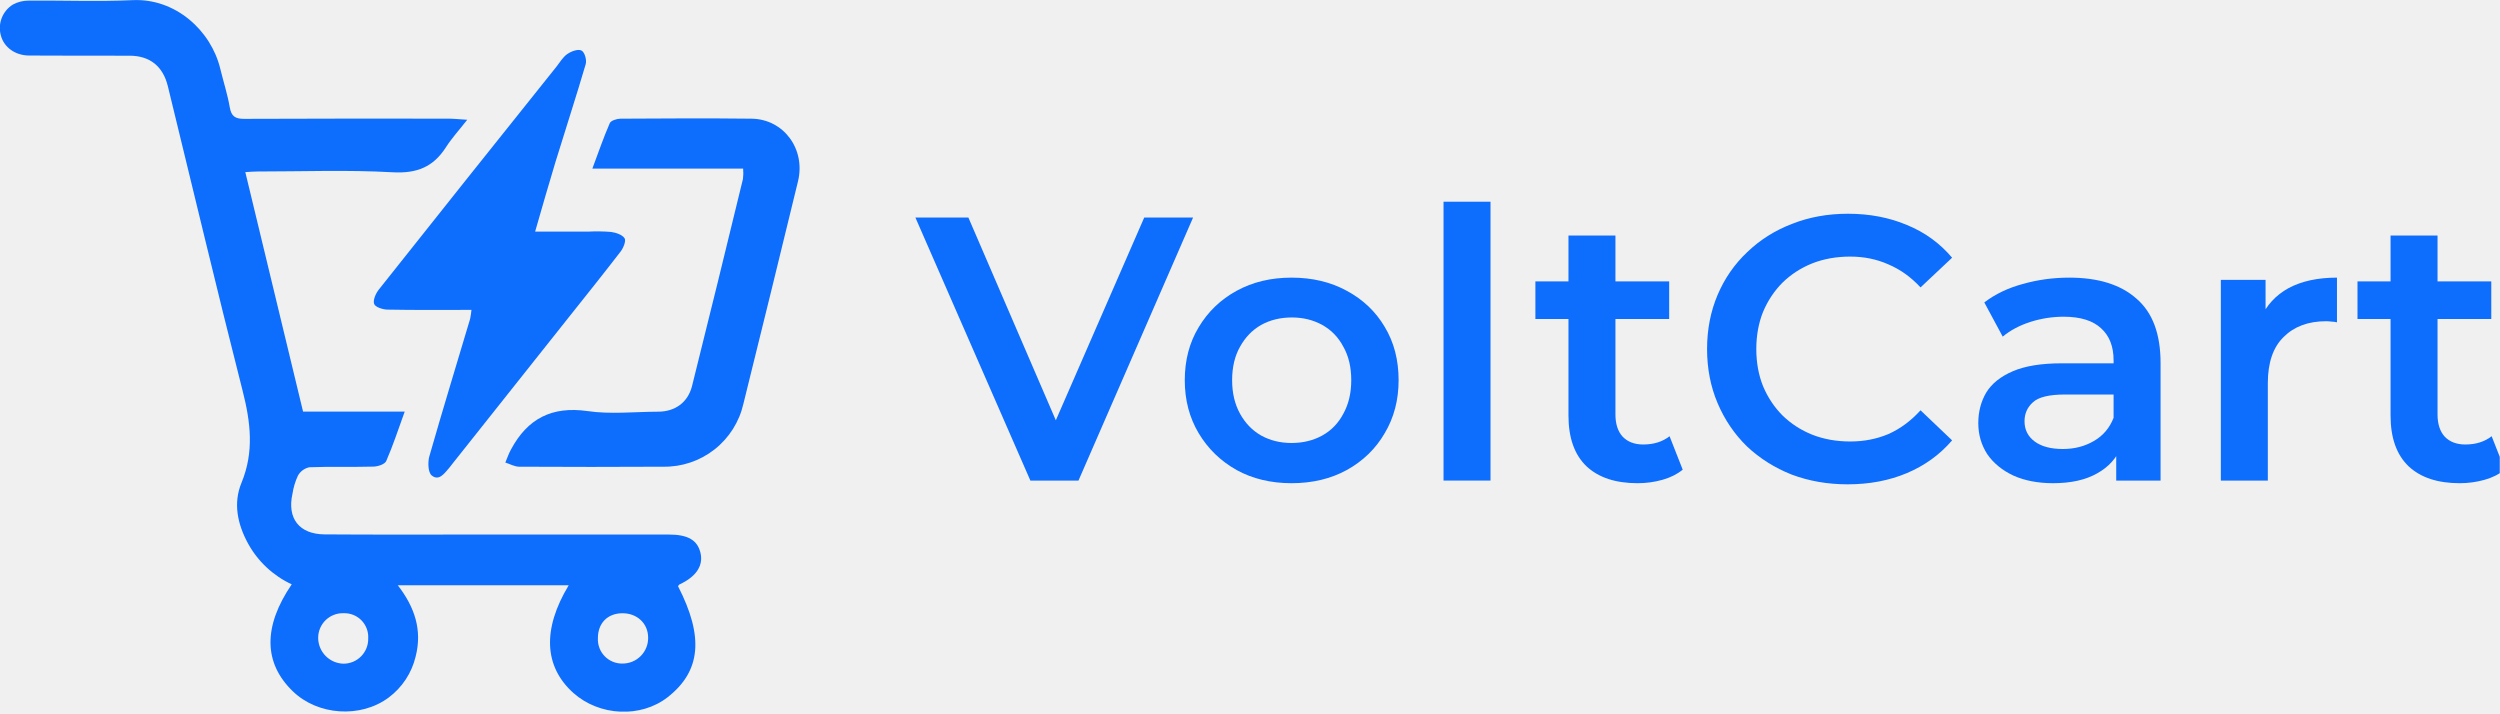
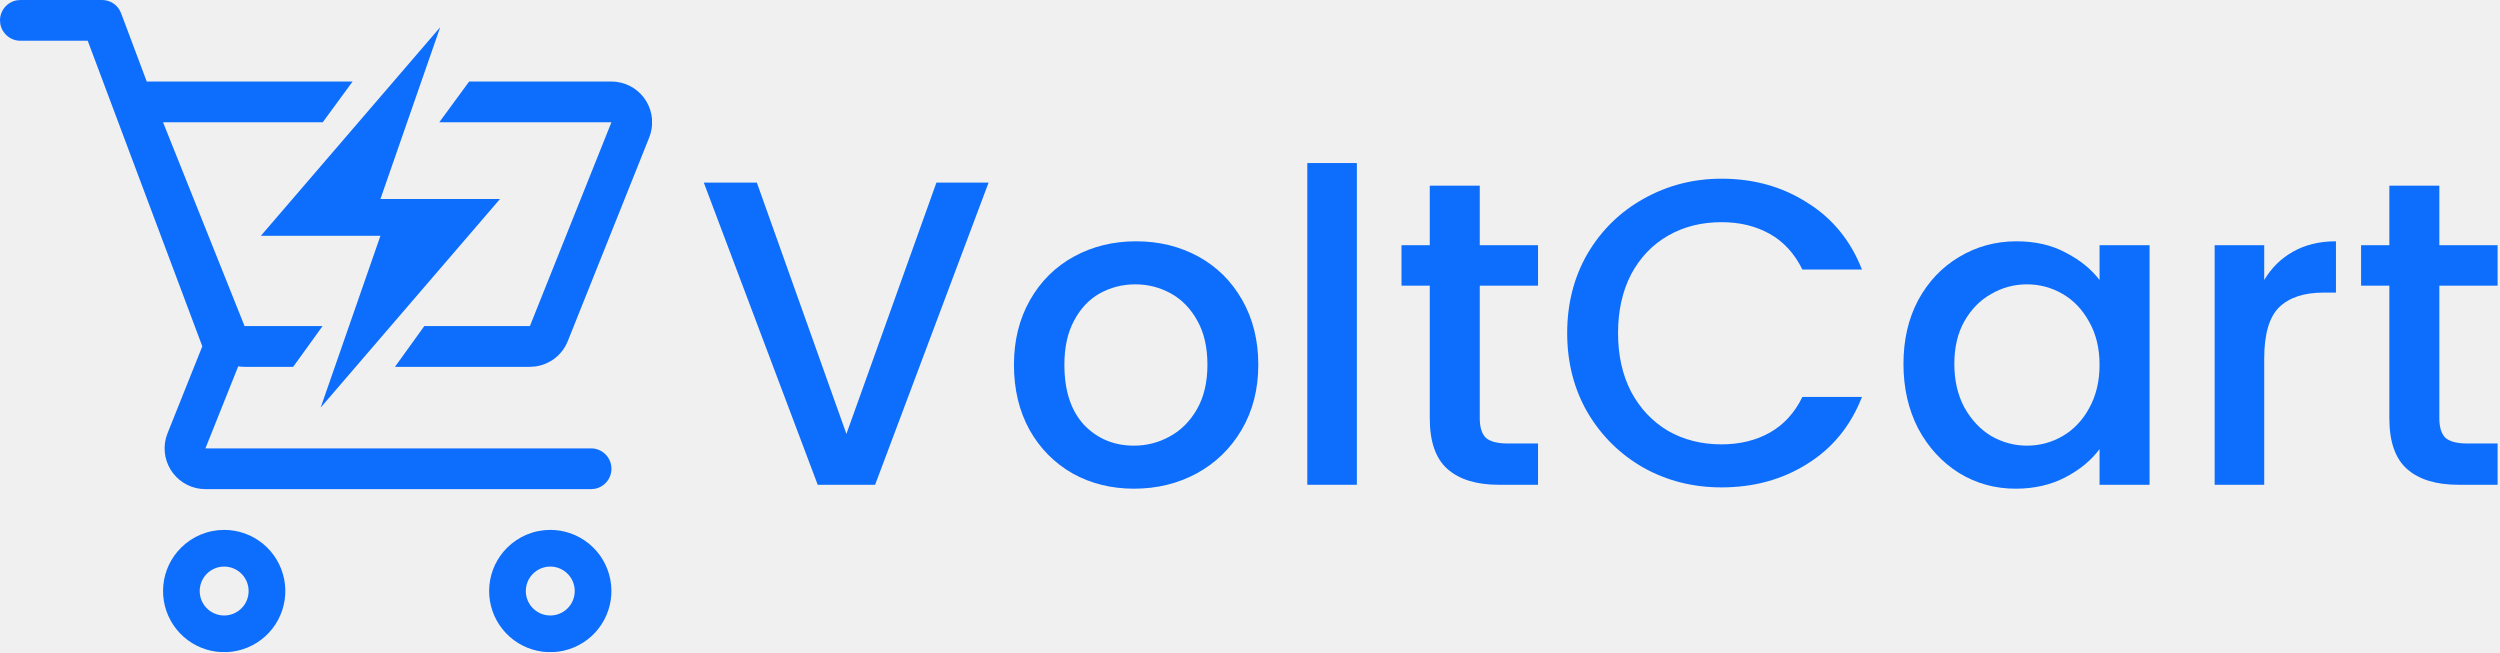
- <svg xmlns="http://www.w3.org/2000/svg" width="736" height="210" viewBox="0 0 736 210" fill="none">
-   <g clip-path="url(#clip0_293_1036)">
-     <path d="M167.43 172.3H117.11C122.11 178.76 124.36 185.54 122.36 193.3C121.208 198.126 118.398 202.395 114.42 205.36C106.17 211.5 93.59 210.64 86.23 203.54C77.58 195.21 77.41 184.47 85.88 172.03C80.389 169.477 75.864 165.228 72.97 159.91C69.9 154.23 68.62 148.11 71.1 142.12C74.87 132.98 73.77 124.25 71.42 115.02C63.82 85.21 56.74 55.28 49.42 25.4C47.98 19.49 44.1 16.4 38.13 16.4C28.29 16.4 18.46 16.4 8.62 16.35C4.47 16.35 1.2 13.92 0.28 10.53C-0.221 8.818 -0.144 6.989 0.497 5.324C1.139 3.66 2.31 2.253 3.83 1.32C5.249 0.565 6.833 0.174 8.44 0.18C18.65 0.09 28.89 0.51 39.08 0.04C51.72 -0.53 62.15 9.04 64.85 20.24C65.77 24.03 66.98 27.75 67.64 31.58C68.1 34.29 69.3 35 71.92 34.99C91.92 34.89 112.01 34.92 132.06 34.93C133.5 34.93 134.94 35.1 137.55 35.26C135.02 38.49 132.94 40.76 131.31 43.31C127.58 49.16 122.72 51.12 115.59 50.72C102.39 49.97 89.13 50.49 75.89 50.49C74.79 50.49 73.7 50.59 72.22 50.67L89.22 121.17H119.15C117.25 126.4 115.7 131.17 113.72 135.69C113.31 136.69 111.28 137.33 109.97 137.37C103.67 137.54 97.36 137.32 91.06 137.56C90.362 137.709 89.703 138.004 89.127 138.427C88.551 138.849 88.072 139.389 87.72 140.01C86.925 141.716 86.379 143.528 86.1 145.39C84.48 152.6 88.1 157.27 95.53 157.32C110.4 157.43 125.28 157.37 140.16 157.37H196.9C202.6 157.37 205.42 159.06 206.26 162.94C207.06 166.61 204.87 169.81 200.1 172.03C199.89 172.12 199.77 172.38 199.61 172.57C207.27 187.49 206.34 197.57 196.61 205.22C188.69 211.43 176.49 210.88 168.76 203.97C160.17 196.22 159.62 185.25 167.43 172.3ZM176.02 187.93C175.977 188.903 176.135 189.874 176.483 190.784C176.831 191.694 177.363 192.522 178.044 193.218C178.726 193.914 179.543 194.462 180.446 194.828C181.348 195.195 182.316 195.373 183.29 195.35C184.296 195.352 185.293 195.151 186.221 194.76C187.149 194.369 187.988 193.795 188.69 193.073C189.391 192.351 189.94 191.495 190.305 190.557C190.669 189.618 190.841 188.616 190.81 187.61C190.76 183.5 187.52 180.5 183.19 180.54C178.86 180.58 176 183.45 176.02 187.93ZM108.4 187.93C108.456 186.956 108.309 185.981 107.966 185.068C107.624 184.155 107.094 183.323 106.412 182.626C105.729 181.929 104.908 181.383 104.002 181.022C103.096 180.661 102.125 180.493 101.15 180.53C100.174 180.497 99.202 180.663 98.291 181.016C97.381 181.369 96.552 181.903 95.853 182.584C95.154 183.266 94.6 184.083 94.225 184.984C93.85 185.886 93.661 186.854 93.67 187.83C93.69 189.808 94.476 191.701 95.864 193.111C97.252 194.521 99.132 195.338 101.11 195.39C102.082 195.393 103.046 195.201 103.943 194.825C104.84 194.449 105.652 193.897 106.332 193.201C107.012 192.505 107.545 191.68 107.9 190.775C108.255 189.87 108.425 188.902 108.4 187.93Z" fill="#0D6EFD" />
-     <path d="M138.8 91.23C130.26 91.23 122.2 91.31 114.15 91.15C112.73 91.15 110.49 90.43 110.15 89.48C109.74 88.37 110.63 86.38 111.54 85.23C128.926 63.31 146.363 41.43 163.85 19.59C164.85 18.31 165.74 16.77 167.04 15.89C168.34 15.01 170.25 14.38 171.21 14.89C172.17 15.4 172.78 17.72 172.43 18.89C169.61 28.52 166.48 38.06 163.54 47.66C161.54 54.23 159.66 60.85 157.54 68.19H173.08C175.346 68.07 177.617 68.1 179.88 68.28C181.33 68.48 183.2 69.09 183.88 70.15C184.37 70.9 183.53 72.99 182.72 74.04C177.5 80.83 172.13 87.51 166.8 94.22L132.95 136.84C132.71 137.13 132.5 137.45 132.25 137.74C130.84 139.33 129.25 141.74 127.09 139.97C126.01 139.09 125.91 136.08 126.4 134.34C130.26 120.82 134.4 107.34 138.4 93.89C138.581 93.011 138.714 92.123 138.8 91.23Z" fill="#0D6EFD" />
-     <path d="M218.78 49.64H174.39C176.23 44.73 177.7 40.42 179.52 36.26C179.86 35.49 181.59 34.95 182.68 34.94C195.54 34.86 208.4 34.79 221.26 34.94C230.74 35.06 237.26 43.94 234.92 53.43C229.62 75.25 224.266 97.064 218.86 118.87C217.649 124.204 214.639 128.958 210.336 132.332C206.032 135.707 200.698 137.497 195.23 137.4C181.11 137.48 166.986 137.48 152.86 137.4C151.49 137.4 150.13 136.6 148.77 136.17C149.33 134.86 149.77 133.5 150.48 132.25C155.32 123.25 162.48 119.53 172.95 121.02C179.74 122.02 186.79 121.22 193.73 121.2C198.73 121.2 202.5 118.49 203.73 113.67C208.803 93.344 213.803 73.01 218.73 52.67C218.854 51.665 218.871 50.649 218.78 49.64Z" fill="#0D6EFD" />
-     <path d="M724.139 142.255C717.648 142.255 712.632 140.595 709.092 137.276C705.551 133.883 703.781 128.904 703.781 122.339V69.343H717.611V122.007C717.611 124.81 718.312 126.986 719.713 128.535C721.189 130.084 723.217 130.859 725.799 130.859C728.897 130.859 731.478 130.047 733.543 128.425L737.416 138.271C735.793 139.599 733.802 140.595 731.441 141.259C729.081 141.923 726.647 142.255 724.139 142.255ZM694.045 93.905V82.841H733.433V93.905H694.045Z" fill="#0D6EFD" />
-     <path d="M653.818 141.48V82.398H666.985V98.662L665.436 93.905C667.206 89.922 669.972 86.898 673.734 84.832C677.569 82.767 682.327 81.734 688.006 81.734V94.9C687.416 94.753 686.863 94.679 686.347 94.679C685.83 94.606 685.314 94.569 684.798 94.569C679.561 94.569 675.393 96.118 672.295 99.216C669.197 102.24 667.648 106.776 667.648 112.824V141.48H653.818Z" fill="#0D6EFD" />
-     <path d="M623.015 141.48V129.531L622.241 126.986V106.075C622.241 102.018 621.024 98.884 618.589 96.671C616.155 94.384 612.467 93.241 607.525 93.241C604.206 93.241 600.924 93.757 597.678 94.79C594.507 95.823 591.815 97.261 589.602 99.105L584.18 89.037C587.352 86.603 591.114 84.795 595.466 83.615C599.891 82.361 604.464 81.734 609.185 81.734C617.741 81.734 624.343 83.8 628.99 87.93C633.71 91.987 636.071 98.293 636.071 106.85V141.48H623.015ZM604.428 142.254C600.002 142.254 596.13 141.517 592.81 140.042C589.491 138.493 586.91 136.391 585.066 133.735C583.295 131.006 582.41 127.945 582.41 124.552C582.41 121.233 583.185 118.246 584.734 115.59C586.356 112.935 588.975 110.833 592.589 109.284C596.203 107.735 600.998 106.96 606.972 106.96H624.121V116.143H607.968C603.247 116.143 600.076 116.918 598.453 118.467C596.83 119.942 596.019 121.786 596.019 123.999C596.019 126.507 597.015 128.498 599.006 129.973C600.998 131.449 603.764 132.186 607.304 132.186C610.697 132.186 613.721 131.412 616.377 129.863C619.106 128.314 621.06 126.027 622.241 123.003L624.564 131.301C623.236 134.768 620.839 137.46 617.372 139.378C613.979 141.296 609.664 142.254 604.428 142.254Z" fill="#0D6EFD" />
-     <path d="M543.942 142.587C538.041 142.587 532.546 141.628 527.457 139.71C522.441 137.718 518.052 134.952 514.29 131.412C510.602 127.798 507.726 123.557 505.66 118.688C503.595 113.82 502.562 108.509 502.562 102.756C502.562 97.003 503.595 91.692 505.66 86.824C507.726 81.956 510.639 77.751 514.401 74.211C518.163 70.597 522.551 67.831 527.567 65.913C532.583 63.922 538.078 62.926 544.052 62.926C550.396 62.926 556.186 64.032 561.423 66.245C566.66 68.384 571.086 71.593 574.7 75.871L565.406 84.611C562.603 81.587 559.468 79.337 556.002 77.862C552.535 76.313 548.773 75.539 544.716 75.539C540.66 75.539 536.935 76.203 533.542 77.53C530.222 78.858 527.309 80.739 524.801 83.173C522.367 85.607 520.449 88.484 519.048 91.803C517.72 95.122 517.056 98.773 517.056 102.756C517.056 106.739 517.72 110.39 519.048 113.71C520.449 117.029 522.367 119.905 524.801 122.339C527.309 124.774 530.222 126.654 533.542 127.982C536.935 129.31 540.66 129.974 544.716 129.974C548.773 129.974 552.535 129.236 556.002 127.761C559.468 126.212 562.603 123.888 565.406 120.791L574.7 129.642C571.086 133.846 566.66 137.055 561.423 139.267C556.186 141.48 550.359 142.587 543.942 142.587Z" fill="#0D6EFD" />
-     <path d="M482.114 142.255C475.623 142.255 470.607 140.595 467.067 137.276C463.526 133.883 461.756 128.904 461.756 122.339V69.343H475.586V122.007C475.586 124.81 476.287 126.986 477.688 128.535C479.163 130.084 481.192 130.859 483.773 130.859C486.871 130.859 489.453 130.047 491.518 128.425L495.39 138.271C493.768 139.599 491.776 140.595 489.416 141.259C487.056 141.923 484.621 142.255 482.114 142.255ZM452.02 93.905V82.841H491.407V93.905H452.02Z" fill="#0D6EFD" />
-     <path d="M424.977 141.48V59.385H438.807V141.48H424.977Z" fill="#0D6EFD" />
-     <path d="M380.219 142.254C374.17 142.254 368.786 140.964 364.065 138.382C359.345 135.727 355.62 132.112 352.891 127.539C350.161 122.966 348.797 117.766 348.797 111.939C348.797 106.038 350.161 100.838 352.891 96.339C355.62 91.766 359.345 88.188 364.065 85.607C368.786 83.025 374.17 81.734 380.219 81.734C386.341 81.734 391.762 83.025 396.483 85.607C401.277 88.188 405.002 91.729 407.657 96.228C410.386 100.728 411.751 105.965 411.751 111.939C411.751 117.766 410.386 122.966 407.657 127.539C405.002 132.112 401.277 135.727 396.483 138.382C391.762 140.964 386.341 142.254 380.219 142.254ZM380.219 130.416C383.612 130.416 386.636 129.678 389.291 128.203C391.946 126.728 394.012 124.589 395.487 121.786C397.036 118.983 397.81 115.701 397.81 111.939C397.81 108.104 397.036 104.821 395.487 102.092C394.012 99.289 391.946 97.15 389.291 95.675C386.636 94.2 383.648 93.462 380.329 93.462C376.936 93.462 373.912 94.2 371.257 95.675C368.675 97.15 366.61 99.289 365.061 102.092C363.512 104.821 362.738 108.104 362.738 111.939C362.738 115.701 363.512 118.983 365.061 121.786C366.61 124.589 368.675 126.728 371.257 128.203C373.912 129.678 376.899 130.416 380.219 130.416Z" fill="#0D6EFD" />
-     <path d="M303.342 141.48L269.486 64.032H285.087L315.291 134.067H306.329L336.866 64.032H351.249L317.504 141.48H303.342Z" fill="#0D6EFD" />
+ <svg xmlns="http://www.w3.org/2000/svg" width="920" height="240" viewBox="0 0 920 240" fill="none">
+   <mask id="mask0_5_2606" style="mask-type:luminance" maskUnits="userSpaceOnUse" x="0" y="0" width="240" height="240">
+     <path d="M240 0H0V240H240V0Z" fill="white" />
+   </mask>
+   <g mask="url(#mask0_5_2606)">
+     <path d="M82.5 195C87.706 195 92.75 196.805 96.774 200.108C100.798 203.41 103.552 208.005 104.568 213.111C105.583 218.216 104.797 223.516 102.343 228.107C99.889 232.698 95.919 236.296 91.11 238.288C86.301 240.28 80.95 240.542 75.968 239.031C70.987 237.52 66.684 234.329 63.792 230C60.9 225.672 59.598 220.475 60.108 215.295C60.618 210.114 62.909 205.271 66.59 201.59C68.679 199.5 71.159 197.843 73.889 196.712C76.619 195.581 79.545 195 82.5 195ZM202.5 195C207.705 195 212.75 196.805 216.774 200.108C220.798 203.41 223.552 208.005 224.568 213.111C225.583 218.216 224.797 223.516 222.343 228.107C219.889 232.698 215.919 236.296 211.11 238.288C206.301 240.28 200.95 240.542 195.968 239.031C190.987 237.52 186.684 234.329 183.792 230C180.9 225.672 179.598 220.475 180.108 215.295C180.618 210.114 182.909 205.271 186.59 201.59C188.679 199.5 191.159 197.843 193.889 196.712C196.619 195.581 199.545 195 202.5 195ZM82.5 208.5C80.418 208.498 78.399 209.219 76.788 210.538C75.178 211.858 74.074 213.695 73.666 215.737C73.258 217.779 73.571 219.899 74.552 221.737C75.532 223.574 77.118 225.014 79.042 225.813C80.965 226.611 83.105 226.718 85.098 226.115C87.091 225.512 88.814 224.236 89.972 222.505C91.13 220.775 91.652 218.696 91.449 216.624C91.247 214.552 90.332 212.614 88.86 211.14C87.174 209.452 84.886 208.502 82.5 208.5ZM202.5 208.5C200.418 208.501 198.401 209.223 196.792 210.544C195.183 211.865 194.081 213.703 193.675 215.745C193.269 217.786 193.583 219.906 194.564 221.742C195.546 223.578 197.133 225.017 199.056 225.814C200.98 226.612 203.12 226.717 205.112 226.113C207.104 225.51 208.826 224.234 209.983 222.503C211.141 220.773 211.662 218.695 211.459 216.623C211.256 214.551 210.341 212.613 208.87 211.14C208.034 210.303 207.041 209.639 205.948 209.186C204.855 208.733 203.683 208.5 202.5 208.5ZM37.5 0C38.811 -0.01 40.101 0.325 41.242 0.971C42.383 1.617 43.334 2.551 44 3.68L44.57 4.88L54 30H129.76L118.76 45H60L90 120H118.7L107.89 135H90C89.216 135.001 88.434 134.941 87.66 134.82L75.6 165H217.5C219.374 164.997 221.182 165.695 222.567 166.958C223.952 168.221 224.814 169.956 224.983 171.823C225.152 173.689 224.617 175.551 223.482 177.043C222.347 178.534 220.694 179.546 218.85 179.88L217.5 180H75.59C73.299 180.002 71.038 179.48 68.981 178.473C66.923 177.466 65.124 176.001 63.72 174.19C62.317 172.38 61.346 170.273 60.883 168.03C60.421 165.787 60.478 163.468 61.05 161.25L61.65 159.44L74.45 127.44L32.28 15H7.5C5.745 14.999 4.046 14.383 2.698 13.26C1.35 12.136 0.438 10.576 0.12 8.85L0 7.5C0.001 5.745 0.617 4.046 1.741 2.698C2.864 1.35 4.424 0.438 6.15 0.12L7.5 0H37.5ZM225 30C227.304 30.001 229.578 30.533 231.643 31.555C233.709 32.576 235.512 34.06 236.911 35.891C238.311 37.722 239.269 39.85 239.713 42.112C240.157 44.373 240.074 46.706 239.47 48.93L238.92 50.58L208.92 125.58C207.919 128.073 206.267 130.25 204.137 131.886C202.007 133.522 199.476 134.556 196.81 134.88L195 135H145.34L156.14 120H195L225 45H161.65L172.65 30H225Z" fill="#0D6EFD" />
+     <path d="M140 73.23L162 10L96 86.77H140L118 150L184 73.23" fill="#0D6EFD" />
  </g>
-   <defs>
-     <clipPath id="clip0_293_1036">
-       <rect width="735.93" height="209.5" fill="white" />
-     </clipPath>
-   </defs>
+   <path d="M363.8 67.2L322.04 178.4H300.92L259 67.2H278.52L311.48 159.68L344.6 67.2H363.8Z" fill="#0D6EFD" />
+   <path d="M417.294 179.84C408.974 179.84 401.454 177.973 394.734 174.24C388.014 170.4 382.734 165.067 378.894 158.24C375.054 151.307 373.134 143.307 373.134 134.24C373.134 125.28 375.107 117.333 379.054 110.4C383 103.467 388.387 98.133 395.214 94.4C402.04 90.667 409.667 88.8 418.094 88.8C426.52 88.8 434.147 90.667 440.974 94.4C447.8 98.133 453.187 103.467 457.134 110.4C461.08 117.333 463.054 125.28 463.054 134.24C463.054 143.2 461.027 151.147 456.974 158.08C452.92 165.013 447.374 170.4 440.334 174.24C433.4 177.973 425.72 179.84 417.294 179.84ZM417.294 164C421.987 164 426.36 162.88 430.414 160.64C434.574 158.4 437.934 155.04 440.494 150.56C443.054 146.08 444.334 140.64 444.334 134.24C444.334 127.84 443.107 122.453 440.654 118.08C438.2 113.6 434.947 110.24 430.894 108C426.84 105.76 422.467 104.64 417.774 104.64C413.08 104.64 408.707 105.76 404.654 108C400.707 110.24 397.56 113.6 395.214 118.08C392.867 122.453 391.694 127.84 391.694 134.24C391.694 143.733 394.094 151.093 398.894 156.32C403.8 161.44 409.934 164 417.294 164Z" fill="#0D6EFD" />
+   <path d="M499.325 60V178.4H481.085V60H499.325Z" fill="#0D6EFD" />
+   <path d="M544.552 105.12V153.92C544.552 157.227 545.299 159.627 546.793 161.12C548.393 162.507 551.059 163.2 554.793 163.2H565.992V178.4H551.592C543.379 178.4 537.086 176.48 532.712 172.64C528.339 168.8 526.152 162.56 526.152 153.92V105.12H515.753V90.24H526.152V68.32H544.552V90.24H565.992V105.12H544.552Z" fill="#0D6EFD" />
+   <path d="M576.724 122.56C576.724 111.68 579.23 101.92 584.244 93.28C589.364 84.64 596.244 77.92 604.884 73.12C613.63 68.213 623.177 65.76 633.524 65.76C645.364 65.76 655.87 68.693 665.044 74.56C674.324 80.32 681.044 88.533 685.204 99.2H663.284C660.404 93.333 656.404 88.96 651.284 86.08C646.164 83.2 640.244 81.76 633.524 81.76C626.164 81.76 619.604 83.413 613.844 86.72C608.084 90.027 603.55 94.773 600.244 100.96C597.044 107.147 595.444 114.347 595.444 122.56C595.444 130.773 597.044 137.973 600.244 144.16C603.55 150.347 608.084 155.147 613.844 158.56C619.604 161.867 626.164 163.52 633.524 163.52C640.244 163.52 646.164 162.08 651.284 159.2C656.404 156.32 660.404 151.947 663.284 146.08H685.204C681.044 156.747 674.324 164.96 665.044 170.72C655.87 176.48 645.364 179.36 633.524 179.36C623.07 179.36 613.524 176.96 604.884 172.16C596.244 167.253 589.364 160.48 584.244 151.84C579.23 143.2 576.724 133.44 576.724 122.56Z" fill="#0D6EFD" />
+   <path d="M700.474 133.92C700.474 125.067 702.287 117.227 705.914 110.4C709.647 103.573 714.66 98.293 720.954 94.56C727.354 90.72 734.394 88.8 742.074 88.8C749.007 88.8 755.034 90.187 760.154 92.96C765.38 95.627 769.54 98.987 772.634 103.04V90.24H791.034V178.4H772.634V165.28C769.54 169.44 765.327 172.907 759.994 175.68C754.66 178.453 748.58 179.84 741.754 179.84C734.18 179.84 727.247 177.92 720.954 174.08C714.66 170.133 709.647 164.693 705.914 157.76C702.287 150.72 700.474 142.773 700.474 133.92ZM772.634 134.24C772.634 128.16 771.354 122.88 768.794 118.4C766.34 113.92 763.087 110.507 759.034 108.16C754.98 105.813 750.607 104.64 745.914 104.64C741.22 104.64 736.847 105.813 732.794 108.16C728.74 110.4 725.434 113.76 722.874 118.24C720.42 122.613 719.194 127.84 719.194 133.92C719.194 140 720.42 145.333 722.874 149.92C725.434 154.507 728.74 158.027 732.794 160.48C736.954 162.827 741.327 164 745.914 164C750.607 164 754.98 162.827 759.034 160.48C763.087 158.133 766.34 154.72 768.794 150.24C771.354 145.653 772.634 140.32 772.634 134.24Z" fill="#0D6EFD" />
+   <path d="M833.231 103.04C835.898 98.56 839.418 95.093 843.791 92.64C848.271 90.08 853.551 88.8 859.631 88.8V107.68H854.991C847.845 107.68 842.405 109.493 838.671 113.12C835.045 116.747 833.231 123.04 833.231 132V178.4H814.991V90.24H833.231V103.04Z" fill="#0D6EFD" />
+   <path d="M897.677 105.12V153.92C897.677 157.227 898.424 159.627 899.917 161.12C901.517 162.507 904.184 163.2 907.917 163.2H919.117V178.4H904.718C896.504 178.4 890.211 176.48 885.838 172.64C881.464 168.8 879.278 162.56 879.278 153.92V105.12H868.878V90.24H879.278V68.32H897.677V90.24H919.117V105.12H897.677Z" fill="#0D6EFD" />
</svg>
